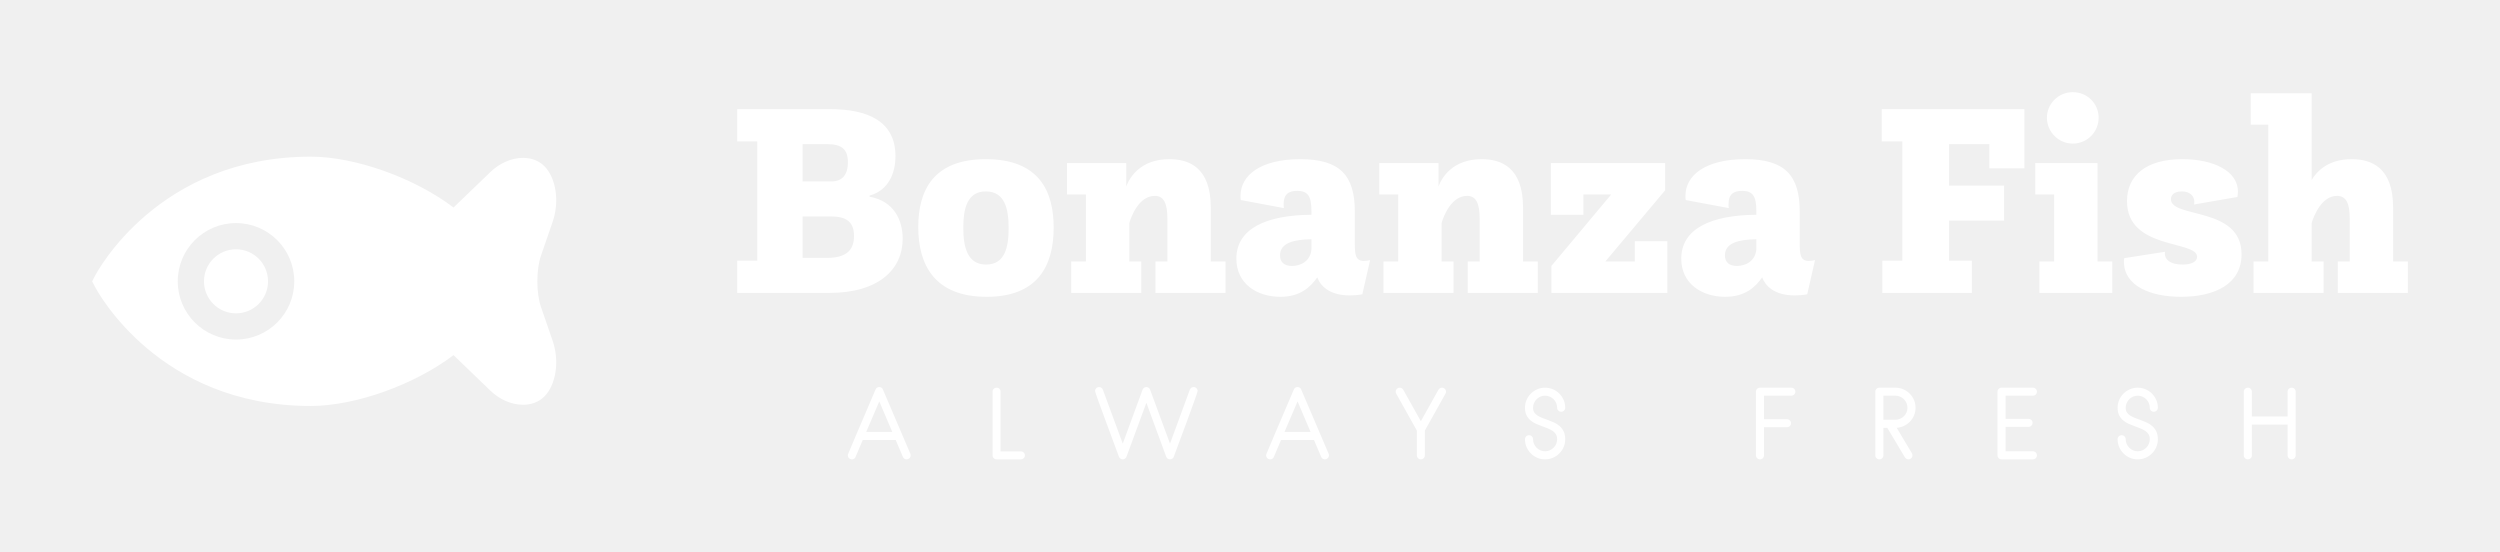
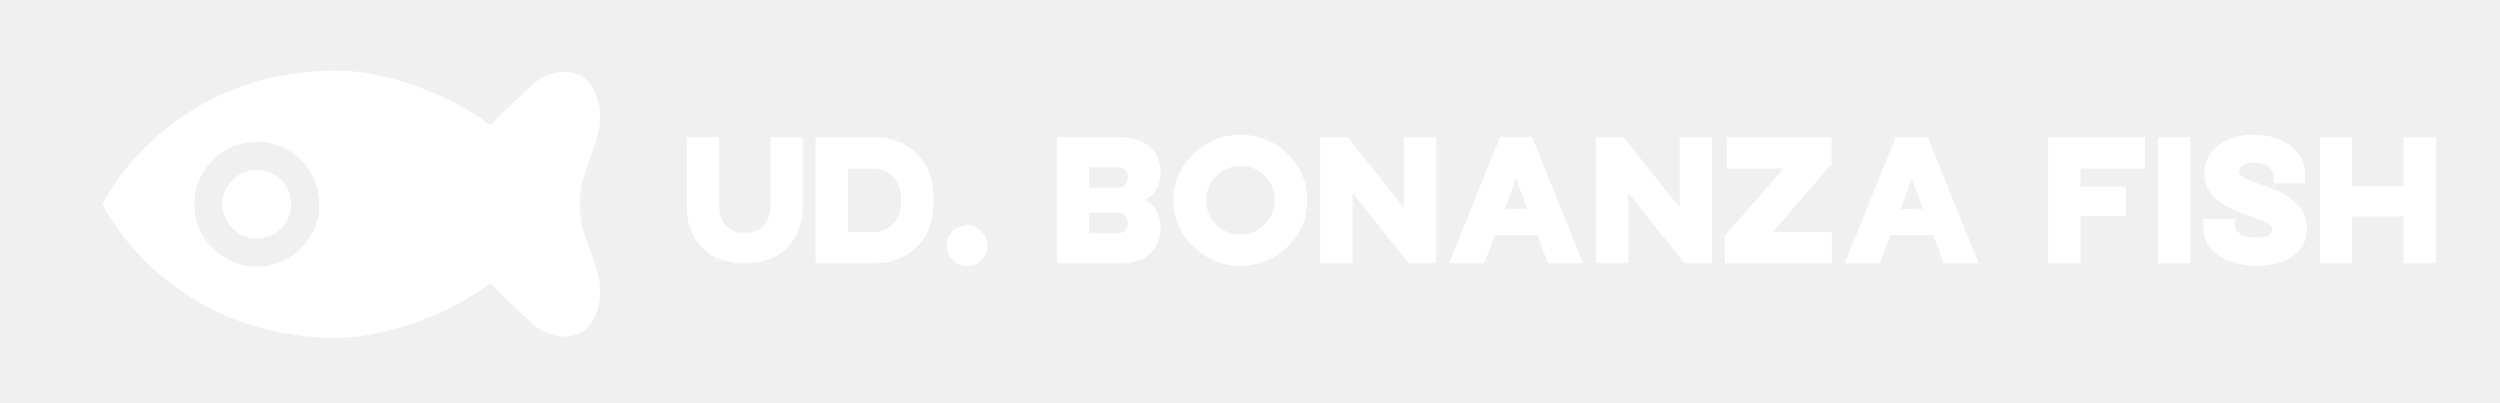
- <svg xmlns="http://www.w3.org/2000/svg" version="1.1" width="3238.773" height="714.531" viewBox="0 0 3238.773 714.531">
-   <g transform="scale(11.93864) translate(10, 10)">
-     <defs id="SvgjsDefs2825" />
-     <g id="SvgjsG2826" featureKey="cWd8YO-0" transform="matrix(0.5671654,0,0,0.5671654,-3.181798,-7.831375)" fill="#fff">
+ <svg xmlns="http://www.w3.org/2000/svg" version="1.1" width="3162.379" height="508.52" viewBox="0 0 3162.379 508.52">
+   <g transform="scale(8.118946) translate(10, 10)">
+     <defs id="SvgjsDefs4462" />
+     <g id="SvgjsG4463" featureKey="symbolFeature-0" transform="matrix(0.8728067,0,0,0.8728067,1.103554,-21.8239)" fill="#fff">
      <path d="M91.474,54.886c-0.433-1.257-0.687-3.043-0.687-4.881c0-1.849,0.254-3.634,0.687-4.892l2.239-6.487  c1.354-3.908,0.645-8.515-1.659-10.733c-1.034-0.994-2.419-1.512-4.003-1.512c-2.198,0-4.49,1.004-6.286,2.747l-7.016,6.751  c-7.386-5.62-18.754-9.729-27.301-9.729c-29.139,0-40.846,21.943-41.332,22.883L5.61,50.005l0.506,0.972  c0.486,0.93,12.193,22.874,41.332,22.874c8.547,0,19.915-4.11,27.301-9.73l7.016,6.762c1.796,1.743,4.088,2.736,6.286,2.736  c1.584,0,2.969-0.518,4.003-1.511c2.304-2.219,3.013-6.825,1.659-10.734L91.474,54.886z M33.133,61.142  c-6.16,0-11.146-4.987-11.146-11.137c0-6.159,4.986-11.146,11.146-11.146s11.146,4.987,11.146,11.146  C44.279,56.154,39.293,61.142,33.133,61.142z" />
      <circle cx="33.132" cy="50.001" r="6.128" />
    </g>
-     <g id="SvgjsG2827" featureKey="TZbA6h-0" transform="matrix(1.508696,0,0,1.508696,68.82322,-8.388352)" fill="#fff">
-       <path d="M0.78 20 l0 -2.32 l1.44 0 l0 -8.58 l-1.44 0 l0 -2.32 l6.66 0 c2.74 0 4.72 0.88 4.72 3.38 c0 1.24 -0.5 2.46 -1.86 2.84 l0 0.08 c1.78 0.32 2.38 1.72 2.38 3.02 c0 2.2 -1.72 3.9 -5.28 3.9 l-6.62 0 z M5.48 17.48 l1.76 0 c1.48 0 1.94 -0.64 1.94 -1.58 c0 -1.02 -0.58 -1.4 -1.64 -1.4 l-2.06 0 l0 2.98 z M5.48 11.98 l2.08 0 c0.74 0 1.18 -0.44 1.18 -1.38 s-0.46 -1.3 -1.48 -1.3 l-1.78 0 l0 2.68 z M18.72 20.28 c-3.78 0 -4.92 -2.34 -4.92 -5.02 c0 -2.62 1.08 -4.88 4.86 -4.88 c3.86 0 4.88 2.34 4.88 4.92 c0 2.74 -1.14 4.98 -4.82 4.98 z M18.68 17.96 c1.36 0 1.62 -1.26 1.62 -2.62 s-0.26 -2.64 -1.64 -2.64 c-1.36 0 -1.62 1.28 -1.62 2.6 c0 1.34 0.26 2.66 1.64 2.66 z M24.8 20 l0 -2.26 l1.06 0 l0 -4.82 l-1.36 0 l0 -2.26 l4.26 0 l0 1.68 c0.24 -0.64 1.02 -1.96 3.1 -1.96 c1.38 0 2.98 0.56 2.98 3.48 l0 3.88 l1.06 0 l0 2.26 l-5.04 0 l0 -2.26 l0.86 0 l0 -3.08 c0 -1.1 -0.26 -1.64 -0.9 -1.64 c-1.12 0 -1.68 1.4 -1.84 1.96 l0 2.76 l0.86 0 l0 2.26 l-5.04 0 z M40.1 13.9 l-3.1 -0.58 c-0.02 -0.1 -0.02 -0.2 -0.02 -0.3 c0 -1.48 1.44 -2.64 4.3 -2.64 s3.92 1.18 3.92 3.76 l0 2.2 c0 0.86 0.02 1.36 0.66 1.36 c0.12 0 0.26 -0.02 0.44 -0.06 l-0.56 2.46 c-0.34 0.06 -0.64 0.08 -0.9 0.08 c-1.48 0 -2.12 -0.7 -2.34 -1.3 c-0.48 0.68 -1.2 1.4 -2.66 1.4 c-1.7 0 -3.16 -0.96 -3.16 -2.74 c0 -2.16 2.14 -3.14 5.4 -3.16 l0 -0.28 c0 -1.06 -0.26 -1.44 -1.02 -1.44 c-0.64 0 -0.98 0.26 -0.98 0.96 c0 0.08 0 0.18 0.02 0.28 z M42.08 16.88 l0 -0.74 c-1.22 0.02 -2.26 0.24 -2.26 1.16 c0 0.52 0.34 0.76 0.86 0.76 c0.6 0 1.32 -0.32 1.4 -1.18 z M47.26 20 l0 -2.26 l1.06 0 l0 -4.82 l-1.36 0 l0 -2.26 l4.26 0 l0 1.68 c0.24 -0.64 1.02 -1.96 3.1 -1.96 c1.38 0 2.98 0.56 2.98 3.48 l0 3.88 l1.06 0 l0 2.26 l-5.04 0 l0 -2.26 l0.86 0 l0 -3.08 c0 -1.1 -0.26 -1.64 -0.9 -1.64 c-1.12 0 -1.68 1.4 -1.84 1.96 l0 2.76 l0.86 0 l0 2.26 l-5.04 0 z M59.34 20 l0 -1.94 l4.3 -5.14 l-2 0 l0 1.46 l-2.34 0 l0 -3.72 l8.22 0 l0 1.96 l-4.3 5.12 l2.12 0 l0 -1.46 l2.34 0 l0 3.72 l-8.34 0 z M72.1 13.9 l-3.1 -0.58 c-0.02 -0.1 -0.02 -0.2 -0.02 -0.3 c0 -1.48 1.44 -2.64 4.3 -2.64 s3.92 1.18 3.92 3.76 l0 2.2 c0 0.86 0.02 1.36 0.66 1.36 c0.12 0 0.26 -0.02 0.44 -0.06 l-0.56 2.46 c-0.34 0.06 -0.64 0.08 -0.9 0.08 c-1.48 0 -2.12 -0.7 -2.34 -1.3 c-0.48 0.68 -1.2 1.4 -2.66 1.4 c-1.7 0 -3.16 -0.96 -3.16 -2.74 c0 -2.16 2.14 -3.14 5.4 -3.16 l0 -0.28 c0 -1.06 -0.26 -1.44 -1.02 -1.44 c-0.64 0 -0.98 0.26 -0.98 0.96 c0 0.08 0 0.18 0.02 0.28 z M74.08 16.88 l0 -0.74 c-1.22 0.02 -2.26 0.24 -2.26 1.16 c0 0.52 0.34 0.76 0.86 0.76 c0.6 0 1.32 -0.32 1.4 -1.18 z M83.14 20 l0 -2.32 l1.44 0 l0 -8.58 l-1.48 0 l0 -2.32 l10.26 0 l0 4.26 l-2.52 0 l0 -1.74 l-2.9 0 l0 2.98 l3.96 0 l0 2.52 l-3.96 0 l0 2.88 l1.64 0 l0 2.32 l-6.44 0 z M94.44 20 l0 -2.26 l1.06 0 l0 -4.82 l-1.36 0 l0 -2.26 l4.48 0 l0 7.08 l1.06 0 l0 2.26 l-5.24 0 z M94.98 7.4 c0 -1.02 0.84 -1.84 1.86 -1.84 c1.04 0 1.86 0.82 1.86 1.84 s-0.82 1.86 -1.86 1.86 c-1.02 0 -1.86 -0.84 -1.86 -1.86 z M100.54 17.5 l2.94 -0.46 c0 0.04 -0.02 0.08 -0.02 0.12 c0 0.44 0.38 0.8 1.28 0.8 c0.58 0 1.04 -0.18 1.04 -0.56 c0 -1.2 -5.04 -0.48 -5.04 -4 c0 -1.82 1.34 -3.02 3.98 -3.02 c2.22 0 4 0.84 4 2.34 c0 0.12 -0.02 0.26 -0.04 0.38 l-3.12 0.54 c0.02 -0.06 0.02 -0.14 0.02 -0.2 c0 -0.38 -0.28 -0.74 -0.9 -0.74 c-0.6 0 -0.78 0.3 -0.78 0.56 c0 1.4 5.08 0.5 5.08 3.96 c0 2.14 -1.92 3.06 -4.36 3.06 c-2.22 0 -4.1 -0.8 -4.1 -2.52 c0 -0.08 0 -0.16 0.02 -0.26 z M109.84 20 l0 -2.26 l1.06 0 l0 -9.84 l-1.26 0 l0 -2.26 l4.38 0 l0 6.24 c0.38 -0.64 1.2 -1.5 2.88 -1.5 c1.38 0 2.98 0.56 2.98 3.48 l0 3.88 l1.06 0 l0 2.26 l-5.04 0 l0 -2.26 l0.86 0 l0 -3.08 c0 -1.12 -0.26 -1.64 -0.92 -1.64 c-1.08 0 -1.66 1.4 -1.82 1.96 l0 2.76 l0.86 0 l0 2.26 l-5.04 0 z" />
-     </g>
-     <g id="SvgjsG2828" featureKey="hKLqjk-0" transform="matrix(0.4929437,0,0,0.4929437,81.83499,29.84091)" fill="#fff">
-       <path d="M13.62 20.22 c-0.107 0.053 -0.22 0.08 -0.34 0.08 c-0.173 0 -0.337 -0.047 -0.49 -0.14 s-0.263 -0.227 -0.33 -0.4 l-1.58 -3.72 l-7.26 0 l-1.58 3.72 c-0.093 0.227 -0.253 0.387 -0.48 0.48 s-0.453 0.087 -0.68 -0.02 c-0.227 -0.093 -0.387 -0.253 -0.48 -0.48 s-0.087 -0.453 0.02 -0.68 l1.8 -4.26 l4.22 -9.88 c0.067 -0.173 0.173 -0.307 0.32 -0.4 s0.313 -0.14 0.5 -0.14 c0.173 0 0.333 0.047 0.48 0.14 s0.253 0.227 0.32 0.4 c1.013 2.373 2.02 4.73 3.02 7.07 s2.007 4.697 3.02 7.07 c0.093 0.227 0.093 0.453 0 0.68 s-0.253 0.387 -0.48 0.48 z M7.26 7.54 l-2.88 6.72 l5.74 0 z M38.42 20.3 l-5.34 0 c-0.24 0 -0.447 -0.087 -0.62 -0.26 s-0.26 -0.38 -0.26 -0.62 l0 -14.02 c0 -0.253 0.087 -0.463 0.26 -0.63 s0.38 -0.25 0.62 -0.25 c0.253 0 0.463 0.083 0.63 0.25 s0.25 0.377 0.25 0.63 l0 13.14 l4.46 0 c0.253 0 0.467 0.087 0.64 0.26 s0.26 0.38 0.26 0.62 s-0.087 0.447 -0.26 0.62 s-0.387 0.26 -0.64 0.26 z M74.88 12.22 c-0.32 0.853 -0.633 1.697 -0.94 2.53 s-0.59 1.593 -0.85 2.28 s-0.477 1.27 -0.65 1.75 s-0.287 0.793 -0.34 0.94 c-0.067 0.173 -0.177 0.313 -0.33 0.42 s-0.323 0.16 -0.51 0.16 s-0.357 -0.053 -0.51 -0.16 s-0.263 -0.247 -0.33 -0.42 l-4.36 -11.88 l-4.38 11.88 c-0.067 0.173 -0.173 0.313 -0.32 0.42 s-0.313 0.16 -0.5 0.16 s-0.357 -0.053 -0.51 -0.16 s-0.263 -0.247 -0.33 -0.42 c-0.053 -0.147 -0.17 -0.46 -0.35 -0.94 s-0.397 -1.063 -0.65 -1.75 s-0.533 -1.447 -0.84 -2.28 s-0.62 -1.677 -0.94 -2.53 c-0.307 -0.84 -0.61 -1.663 -0.91 -2.47 s-0.567 -1.533 -0.8 -2.18 s-0.42 -1.18 -0.56 -1.6 s-0.21 -0.657 -0.21 -0.71 c0 -0.24 0.087 -0.447 0.26 -0.62 s0.38 -0.26 0.62 -0.26 c0.187 0 0.357 0.053 0.51 0.16 s0.263 0.247 0.33 0.42 l4.38 11.88 l4.36 -11.88 c0.067 -0.173 0.177 -0.313 0.33 -0.42 s0.323 -0.16 0.51 -0.16 s0.353 0.053 0.5 0.16 s0.253 0.247 0.32 0.42 l4.38 11.88 l4.36 -11.88 c0.067 -0.173 0.177 -0.313 0.33 -0.42 s0.323 -0.16 0.51 -0.16 c0.24 0 0.447 0.087 0.62 0.26 s0.26 0.38 0.26 0.62 c0 0.053 -0.07 0.29 -0.21 0.71 s-0.327 0.953 -0.56 1.6 s-0.497 1.373 -0.79 2.18 s-0.593 1.63 -0.9 2.47 z M105.7 20.22 c-0.107 0.053 -0.22 0.08 -0.34 0.08 c-0.173 0 -0.337 -0.047 -0.49 -0.14 s-0.263 -0.227 -0.33 -0.4 l-1.58 -3.72 l-7.26 0 l-1.58 3.72 c-0.093 0.227 -0.253 0.387 -0.48 0.48 s-0.453 0.087 -0.68 -0.02 c-0.227 -0.093 -0.387 -0.253 -0.48 -0.48 s-0.087 -0.453 0.02 -0.68 l1.8 -4.26 l4.22 -9.88 c0.067 -0.173 0.173 -0.307 0.32 -0.4 s0.313 -0.14 0.5 -0.14 c0.173 0 0.333 0.047 0.48 0.14 s0.253 0.227 0.32 0.4 c1.013 2.373 2.02 4.73 3.02 7.07 s2.007 4.697 3.02 7.07 c0.093 0.227 0.093 0.453 0 0.68 s-0.253 0.387 -0.48 0.48 z M99.34 7.54 l-2.88 6.72 l5.74 0 z M131.9 5.84 l-4.54 8.12 l0 5.46 c0 0.24 -0.087 0.447 -0.26 0.62 s-0.38 0.26 -0.62 0.26 s-0.447 -0.087 -0.62 -0.26 s-0.26 -0.38 -0.26 -0.62 l0 -5.46 l-4.54 -8.12 c-0.08 -0.133 -0.12 -0.28 -0.12 -0.44 c0 -0.24 0.087 -0.447 0.26 -0.62 s0.38 -0.26 0.62 -0.26 c0.16 0 0.31 0.04 0.45 0.12 s0.25 0.187 0.33 0.32 l3.88 6.94 l3.88 -6.94 c0.08 -0.133 0.19 -0.24 0.33 -0.32 s0.29 -0.12 0.45 -0.12 c0.24 0 0.447 0.087 0.62 0.26 s0.26 0.38 0.26 0.62 c0 0.16 -0.04 0.307 -0.12 0.44 z M153.82 20.3 c-0.613 0 -1.187 -0.117 -1.72 -0.35 s-1 -0.55 -1.4 -0.95 s-0.717 -0.867 -0.95 -1.4 s-0.35 -1.107 -0.35 -1.72 c0 -0.253 0.087 -0.467 0.26 -0.64 s0.387 -0.26 0.64 -0.26 c0.24 0 0.447 0.087 0.62 0.26 s0.26 0.387 0.26 0.64 c0 0.36 0.07 0.7 0.21 1.02 s0.33 0.6 0.57 0.84 s0.52 0.43 0.84 0.57 s0.66 0.21 1.02 0.21 s0.703 -0.07 1.03 -0.21 s0.61 -0.33 0.85 -0.57 s0.43 -0.52 0.57 -0.84 s0.21 -0.66 0.21 -1.02 c0 -0.44 -0.087 -0.803 -0.26 -1.09 s-0.413 -0.537 -0.72 -0.75 c-0.147 -0.107 -0.313 -0.203 -0.5 -0.29 s-0.38 -0.177 -0.58 -0.27 c-0.2 -0.08 -0.407 -0.16 -0.62 -0.24 s-0.433 -0.16 -0.66 -0.24 c-0.44 -0.16 -0.883 -0.34 -1.33 -0.54 s-0.847 -0.45 -1.2 -0.75 s-0.643 -0.673 -0.87 -1.12 s-0.34 -0.997 -0.34 -1.65 c0 -0.613 0.117 -1.187 0.35 -1.72 s0.55 -1 0.95 -1.4 s0.867 -0.717 1.4 -0.95 s1.107 -0.35 1.72 -0.35 s1.19 0.117 1.73 0.35 s1.01 0.55 1.41 0.95 s0.717 0.867 0.95 1.4 s0.35 1.107 0.35 1.72 c0 0.24 -0.087 0.447 -0.26 0.62 s-0.387 0.26 -0.64 0.26 c-0.24 0 -0.447 -0.087 -0.62 -0.26 s-0.26 -0.38 -0.26 -0.62 c0 -0.36 -0.07 -0.703 -0.21 -1.03 s-0.33 -0.61 -0.57 -0.85 s-0.523 -0.43 -0.85 -0.57 s-0.67 -0.21 -1.03 -0.21 s-0.7 0.07 -1.02 0.21 s-0.6 0.33 -0.84 0.57 s-0.43 0.523 -0.57 0.85 s-0.21 0.67 -0.21 1.03 c0 0.4 0.083 0.733 0.25 1 s0.403 0.5 0.71 0.7 c0.32 0.2 0.68 0.38 1.08 0.54 l0.64 0.24 l0.66 0.24 c0.44 0.16 0.883 0.343 1.33 0.55 s0.847 0.467 1.2 0.78 s0.643 0.703 0.87 1.17 s0.34 1.04 0.34 1.72 c0 0.613 -0.117 1.187 -0.35 1.72 s-0.55 1 -0.95 1.4 s-0.87 0.717 -1.41 0.95 s-1.117 0.35 -1.73 0.35 z M208.02 6.28 l-6 0 l0 5.18 l5.06 0 c0.24 0 0.447 0.087 0.62 0.26 s0.26 0.38 0.26 0.62 c0 0.253 -0.087 0.463 -0.26 0.63 s-0.38 0.25 -0.62 0.25 l-5.06 0 l0 6.2 c0 0.24 -0.087 0.447 -0.26 0.62 s-0.38 0.26 -0.62 0.26 c-0.253 0 -0.467 -0.087 -0.64 -0.26 s-0.26 -0.38 -0.26 -0.62 l0 -14.02 c0 -0.24 0.087 -0.447 0.26 -0.62 s0.387 -0.26 0.64 -0.26 l6.88 0 c0.253 0 0.467 0.087 0.64 0.26 s0.26 0.38 0.26 0.62 c0 0.253 -0.087 0.463 -0.26 0.63 s-0.387 0.25 -0.64 0.25 z M230.94 13.36 l-0.24 -0 l0.26 -0.46 l3.62 6.06 c0.08 0.147 0.12 0.3 0.12 0.46 c0 0.24 -0.087 0.447 -0.26 0.62 s-0.38 0.26 -0.62 0.26 c-0.16 0 -0.31 -0.04 -0.45 -0.12 s-0.25 -0.187 -0.33 -0.32 l-3.88 -6.5 l-0.86 0 l0 6.06 c0 0.24 -0.087 0.447 -0.26 0.62 s-0.38 0.26 -0.62 0.26 c-0.253 0 -0.467 -0.087 -0.64 -0.26 s-0.26 -0.38 -0.26 -0.62 l0 -14.02 c0 -0.24 0.087 -0.447 0.26 -0.62 s0.387 -0.26 0.64 -0.26 l3.52 0 c0.613 0 1.19 0.117 1.73 0.35 s1.01 0.55 1.41 0.95 s0.717 0.867 0.95 1.4 s0.35 1.107 0.35 1.72 s-0.117 1.187 -0.35 1.72 s-0.55 1 -0.95 1.4 s-0.87 0.717 -1.41 0.95 s-1.117 0.35 -1.73 0.35 z M230.94 6.28 l-2.64 0 l0 5.3 l2.64 0 c0.36 0 0.703 -0.07 1.03 -0.21 s0.61 -0.33 0.85 -0.57 s0.43 -0.52 0.57 -0.84 s0.21 -0.66 0.21 -1.02 s-0.07 -0.703 -0.21 -1.03 s-0.33 -0.61 -0.57 -0.85 s-0.523 -0.43 -0.85 -0.57 s-0.67 -0.21 -1.03 -0.21 z M261.2 20.3 l-6.88 -0 c-0.253 0 -0.467 -0.087 -0.64 -0.26 s-0.26 -0.38 -0.26 -0.62 l0 -0.04 l0 -0.04 l0 -13.94 c0 -0.24 0.087 -0.447 0.26 -0.62 s0.387 -0.26 0.64 -0.26 l6.88 0 c0.253 0 0.467 0.087 0.64 0.26 s0.26 0.38 0.26 0.62 c0 0.253 -0.087 0.463 -0.26 0.63 s-0.387 0.25 -0.64 0.25 l-6 0 l0 5.1 l5.06 0 c0.24 0 0.447 0.083 0.62 0.25 s0.26 0.377 0.26 0.63 c0 0.24 -0.087 0.447 -0.26 0.62 s-0.38 0.26 -0.62 0.26 l-5.06 0 l0 5.38 l6 0 c0.253 0 0.467 0.087 0.64 0.26 s0.26 0.387 0.26 0.64 c0 0.24 -0.087 0.447 -0.26 0.62 s-0.387 0.26 -0.64 0.26 z M284.28 20.3 c-0.613 0 -1.187 -0.117 -1.72 -0.35 s-1 -0.55 -1.4 -0.95 s-0.717 -0.867 -0.95 -1.4 s-0.35 -1.107 -0.35 -1.72 c0 -0.253 0.087 -0.467 0.26 -0.64 s0.387 -0.26 0.64 -0.26 c0.24 0 0.447 0.087 0.62 0.26 s0.26 0.387 0.26 0.64 c0 0.36 0.07 0.7 0.21 1.02 s0.33 0.6 0.57 0.84 s0.52 0.43 0.84 0.57 s0.66 0.21 1.02 0.21 s0.703 -0.07 1.03 -0.21 s0.61 -0.33 0.85 -0.57 s0.43 -0.52 0.57 -0.84 s0.21 -0.66 0.21 -1.02 c0 -0.44 -0.087 -0.803 -0.26 -1.09 s-0.413 -0.537 -0.72 -0.75 c-0.147 -0.107 -0.313 -0.203 -0.5 -0.29 s-0.38 -0.177 -0.58 -0.27 c-0.2 -0.08 -0.407 -0.16 -0.62 -0.24 s-0.433 -0.16 -0.66 -0.24 c-0.44 -0.16 -0.883 -0.34 -1.33 -0.54 s-0.847 -0.45 -1.2 -0.75 s-0.643 -0.673 -0.87 -1.12 s-0.34 -0.997 -0.34 -1.65 c0 -0.613 0.117 -1.187 0.35 -1.72 s0.55 -1 0.95 -1.4 s0.867 -0.717 1.4 -0.95 s1.107 -0.35 1.72 -0.35 s1.19 0.117 1.73 0.35 s1.01 0.55 1.41 0.95 s0.717 0.867 0.95 1.4 s0.35 1.107 0.35 1.72 c0 0.24 -0.087 0.447 -0.26 0.62 s-0.387 0.26 -0.64 0.26 c-0.24 0 -0.447 -0.087 -0.62 -0.26 s-0.26 -0.38 -0.26 -0.62 c0 -0.36 -0.07 -0.703 -0.21 -1.03 s-0.33 -0.61 -0.57 -0.85 s-0.523 -0.43 -0.85 -0.57 s-0.67 -0.21 -1.03 -0.21 s-0.7 0.07 -1.02 0.21 s-0.6 0.33 -0.84 0.57 s-0.43 0.523 -0.57 0.85 s-0.21 0.67 -0.21 1.03 c0 0.4 0.083 0.733 0.25 1 s0.403 0.5 0.71 0.7 c0.32 0.2 0.68 0.38 1.08 0.54 l0.64 0.24 l0.66 0.24 c0.44 0.16 0.883 0.343 1.33 0.55 s0.847 0.467 1.2 0.78 s0.643 0.703 0.87 1.17 s0.34 1.04 0.34 1.72 c0 0.613 -0.117 1.187 -0.35 1.72 s-0.55 1 -0.95 1.4 s-0.87 0.717 -1.41 0.95 s-1.117 0.35 -1.73 0.35 z M318.16 20.3 c-0.24 0 -0.447 -0.087 -0.62 -0.26 s-0.26 -0.38 -0.26 -0.62 l0 -6.78 l-7.86 0 l0 6.78 c0 0.24 -0.087 0.447 -0.26 0.62 s-0.38 0.26 -0.62 0.26 c-0.253 0 -0.467 -0.087 -0.64 -0.26 s-0.26 -0.38 -0.26 -0.62 l0 -14.02 c0 -0.24 0.087 -0.447 0.26 -0.62 s0.387 -0.26 0.64 -0.26 c0.24 0 0.447 0.087 0.62 0.26 s0.26 0.38 0.26 0.62 l0 5.46 l7.86 0 l0 -5.46 c0 -0.24 0.087 -0.447 0.26 -0.62 s0.38 -0.26 0.62 -0.26 c0.253 0 0.467 0.087 0.64 0.26 s0.26 0.38 0.26 0.62 l0 14.02 c0 0.24 -0.087 0.447 -0.26 0.62 s-0.387 0.26 -0.64 0.26 z" />
+     <g id="SvgjsG4464" featureKey="nameFeature-0" transform="matrix(0.6295769,0,0,0.6295769,95.99268,5.837476)" fill="#fff">
+       <path d="M15.92 40 c-4.52 0 -8.04 -1.28 -10.56 -3.92 c-2.52 -2.6 -3.76 -5.92 -3.76 -10.04 l0 -17.24 l8 0 l0 16.76 c0 2.24 0.52 3.92 1.6 5.08 c1.08 1.2 2.64 1.8 4.72 1.8 s3.68 -0.6 4.76 -1.8 c1.08 -1.16 1.64 -2.84 1.64 -5.08 l0 -16.76 l7.96 0 l0 17.24 c0 4.08 -1.28 7.4 -3.8 10.04 s-6.04 3.92 -10.56 3.92 z M33.48 40 l0 -31.2 l14.48 0 c3.16 0 5.84 0.72 8.12 2.16 s3.96 3.32 5.04 5.64 s1.6 4.92 1.6 7.8 c0 2.92 -0.52 5.52 -1.6 7.84 s-2.76 4.2 -5.04 5.6 c-2.28 1.44 -4.96 2.16 -8.12 2.16 l-14.48 0 z M41.48 32.28 l5.88 0 c2.32 0 4.12 -0.72 5.4 -2.16 c1.24 -1.4 1.88 -3.32 1.88 -5.72 s-0.64 -4.32 -1.88 -5.72 c-1.28 -1.4 -3.08 -2.12 -5.4 -2.12 l-5.88 0 l0 15.72 z M70.96 40.68 c-1.4 0 -2.56 -0.48 -3.56 -1.48 s-1.48 -2.16 -1.48 -3.56 s0.48 -2.56 1.48 -3.56 s2.16 -1.48 3.56 -1.48 s2.56 0.48 3.56 1.48 s1.48 2.16 1.48 3.56 s-0.48 2.56 -1.48 3.56 s-2.16 1.48 -3.56 1.48 z M93.2 40 l0 -31.2 l15.52 0 c3.24 0 5.76 0.8 7.52 2.4 c1.72 1.6 2.6 3.72 2.6 6.4 c0 3.04 -1.28 5.28 -3.8 6.68 c2.52 1.44 3.8 3.88 3.8 6.92 c0 2.68 -0.88 4.8 -2.6 6.4 c-1.76 1.64 -4.28 2.4 -7.52 2.4 l-15.52 0 z M101.2 21.32 l6.6 0 c1.96 0 2.96 -0.88 2.96 -2.56 c0 -0.76 -0.2 -1.4 -0.64 -1.88 c-0.44 -0.44 -1.04 -0.64 -1.88 -0.64 l-7.04 0 l0 5.08 z M101.2 32.56 l7.04 0 c0.84 0 1.44 -0.2 1.88 -0.64 c0.44 -0.48 0.64 -1.08 0.64 -1.88 c0 -1.68 -1 -2.56 -2.96 -2.56 l-6.6 0 l0 5.08 z M138.6 40.6 c-4.52 0 -8.4 -1.6 -11.64 -4.76 c-3.28 -3.16 -4.92 -7 -4.92 -11.44 s1.64 -8.28 4.92 -11.44 c3.24 -3.16 7.12 -4.76 11.64 -4.76 c4.56 0 8.48 1.6 11.72 4.76 s4.84 7 4.84 11.44 s-1.6 8.28 -4.84 11.44 s-7.16 4.76 -11.72 4.76 z M138.6 32.88 c2.4 0 4.4 -0.84 6.04 -2.48 s2.44 -3.64 2.44 -6 s-0.8 -4.4 -2.44 -6.04 s-3.64 -2.44 -6.04 -2.44 c-2.36 0 -4.36 0.84 -6 2.48 s-2.48 3.64 -2.48 6 s0.84 4.36 2.48 6 s3.64 2.48 6 2.48 z M158.36 40 l0 -31.2 l6.8 0 l13.92 17.44 l0 -17.44 l7.96 0 l0 31.2 l-6.76 0 l-13.92 -17.4 l0 17.4 l-8 0 z M190.24 40 l12.64 -31.2 l7.92 0 l12.6 31.2 l-8.72 0 l-2.52 -6.96 l-10.6 0 l-2.6 6.96 l-8.72 0 z M204.04 26.56 l5.56 -0.04 l-2.76 -7.48 z M226.6 40 l0 -31.2 l6.8 0 l13.92 17.44 l0 -17.44 l7.96 0 l0 31.2 l-6.76 0 l-13.92 -17.4 l0 17.4 l-8 0 z M258.48 40 l0 -6.8 l14.52 -16.64 l-14.04 0 l0 -7.76 l25.96 0 l0 6.6 l-14.56 16.88 l14.6 0 l0 7.72 l-26.48 0 z M288.16 40 l12.64 -31.2 l7.92 0 l12.6 31.2 l-8.72 0 l-2.52 -6.96 l-10.6 0 l-2.6 6.96 l-8.72 0 z M301.96 26.56 l5.56 -0.04 l-2.76 -7.48 z M338.52 40 l0 -31.2 l23.96 0 l0 7.76 l-15.96 0 l0 4.48 l11.24 0 l0 7.24 l-11.24 0 l0 11.72 l-8 0 z M365.68 40 l0 -31.2 l8 0 l0 31.2 l-8 0 z M390.16 40.6 c-3.88 0 -7.04 -0.84 -9.52 -2.56 s-3.72 -4.04 -3.72 -7.04 l0 -0.36 l-0.04 -1.6 l7.84 0 l0 1.8 c0 0.68 0.48 1.32 1.4 1.92 s2.2 0.92 3.88 0.92 c1.4 0 2.4 -0.2 3.04 -0.56 c0.6 -0.36 0.92 -0.84 0.92 -1.36 c0 -0.64 -0.4 -1.2 -1.16 -1.68 c-0.8 -0.48 -2.2 -1.04 -4.16 -1.72 c-1.24 -0.44 -2.28 -0.8 -3.12 -1.12 s-1.84 -0.8 -3 -1.44 c-1.16 -0.6 -2.12 -1.28 -2.8 -1.96 s-1.28 -1.52 -1.8 -2.56 s-0.76 -2.16 -0.76 -3.4 c0 -2.92 1.12 -5.28 3.4 -7.04 s5.2 -2.64 8.8 -2.64 c3.72 0 6.76 0.92 9.16 2.76 s3.6 4.28 3.6 7.32 l0 1.96 l-7.8 0 l0 -1.8 c0 -0.84 -0.4 -1.64 -1.24 -2.32 s-2.04 -1 -3.56 -1 c-1.24 0 -2.2 0.2 -2.84 0.6 c-0.64 0.44 -0.96 0.92 -0.96 1.52 s0.36 1.08 1.08 1.48 c0.72 0.44 2.08 1 4.08 1.68 l2.04 0.72 l2.16 0.88 c0.92 0.44 1.68 0.8 2.24 1.16 s1.2 0.84 1.96 1.44 s1.32 1.24 1.76 1.84 c0.4 0.6 0.76 1.36 1.08 2.2 c0.28 0.84 0.44 1.76 0.44 2.68 c0 2.96 -1.16 5.24 -3.44 6.84 c-2.28 1.64 -5.28 2.44 -8.96 2.44 z M405.76 40 l0 -31.2 l7.96 0 l0 12.12 l12.72 0 l0 -12.12 l8 0 l0 31.2 l-8 0 l0 -11.6 l-12.72 0 l0 11.6 l-7.96 0 z" />
    </g>
  </g>
</svg>
